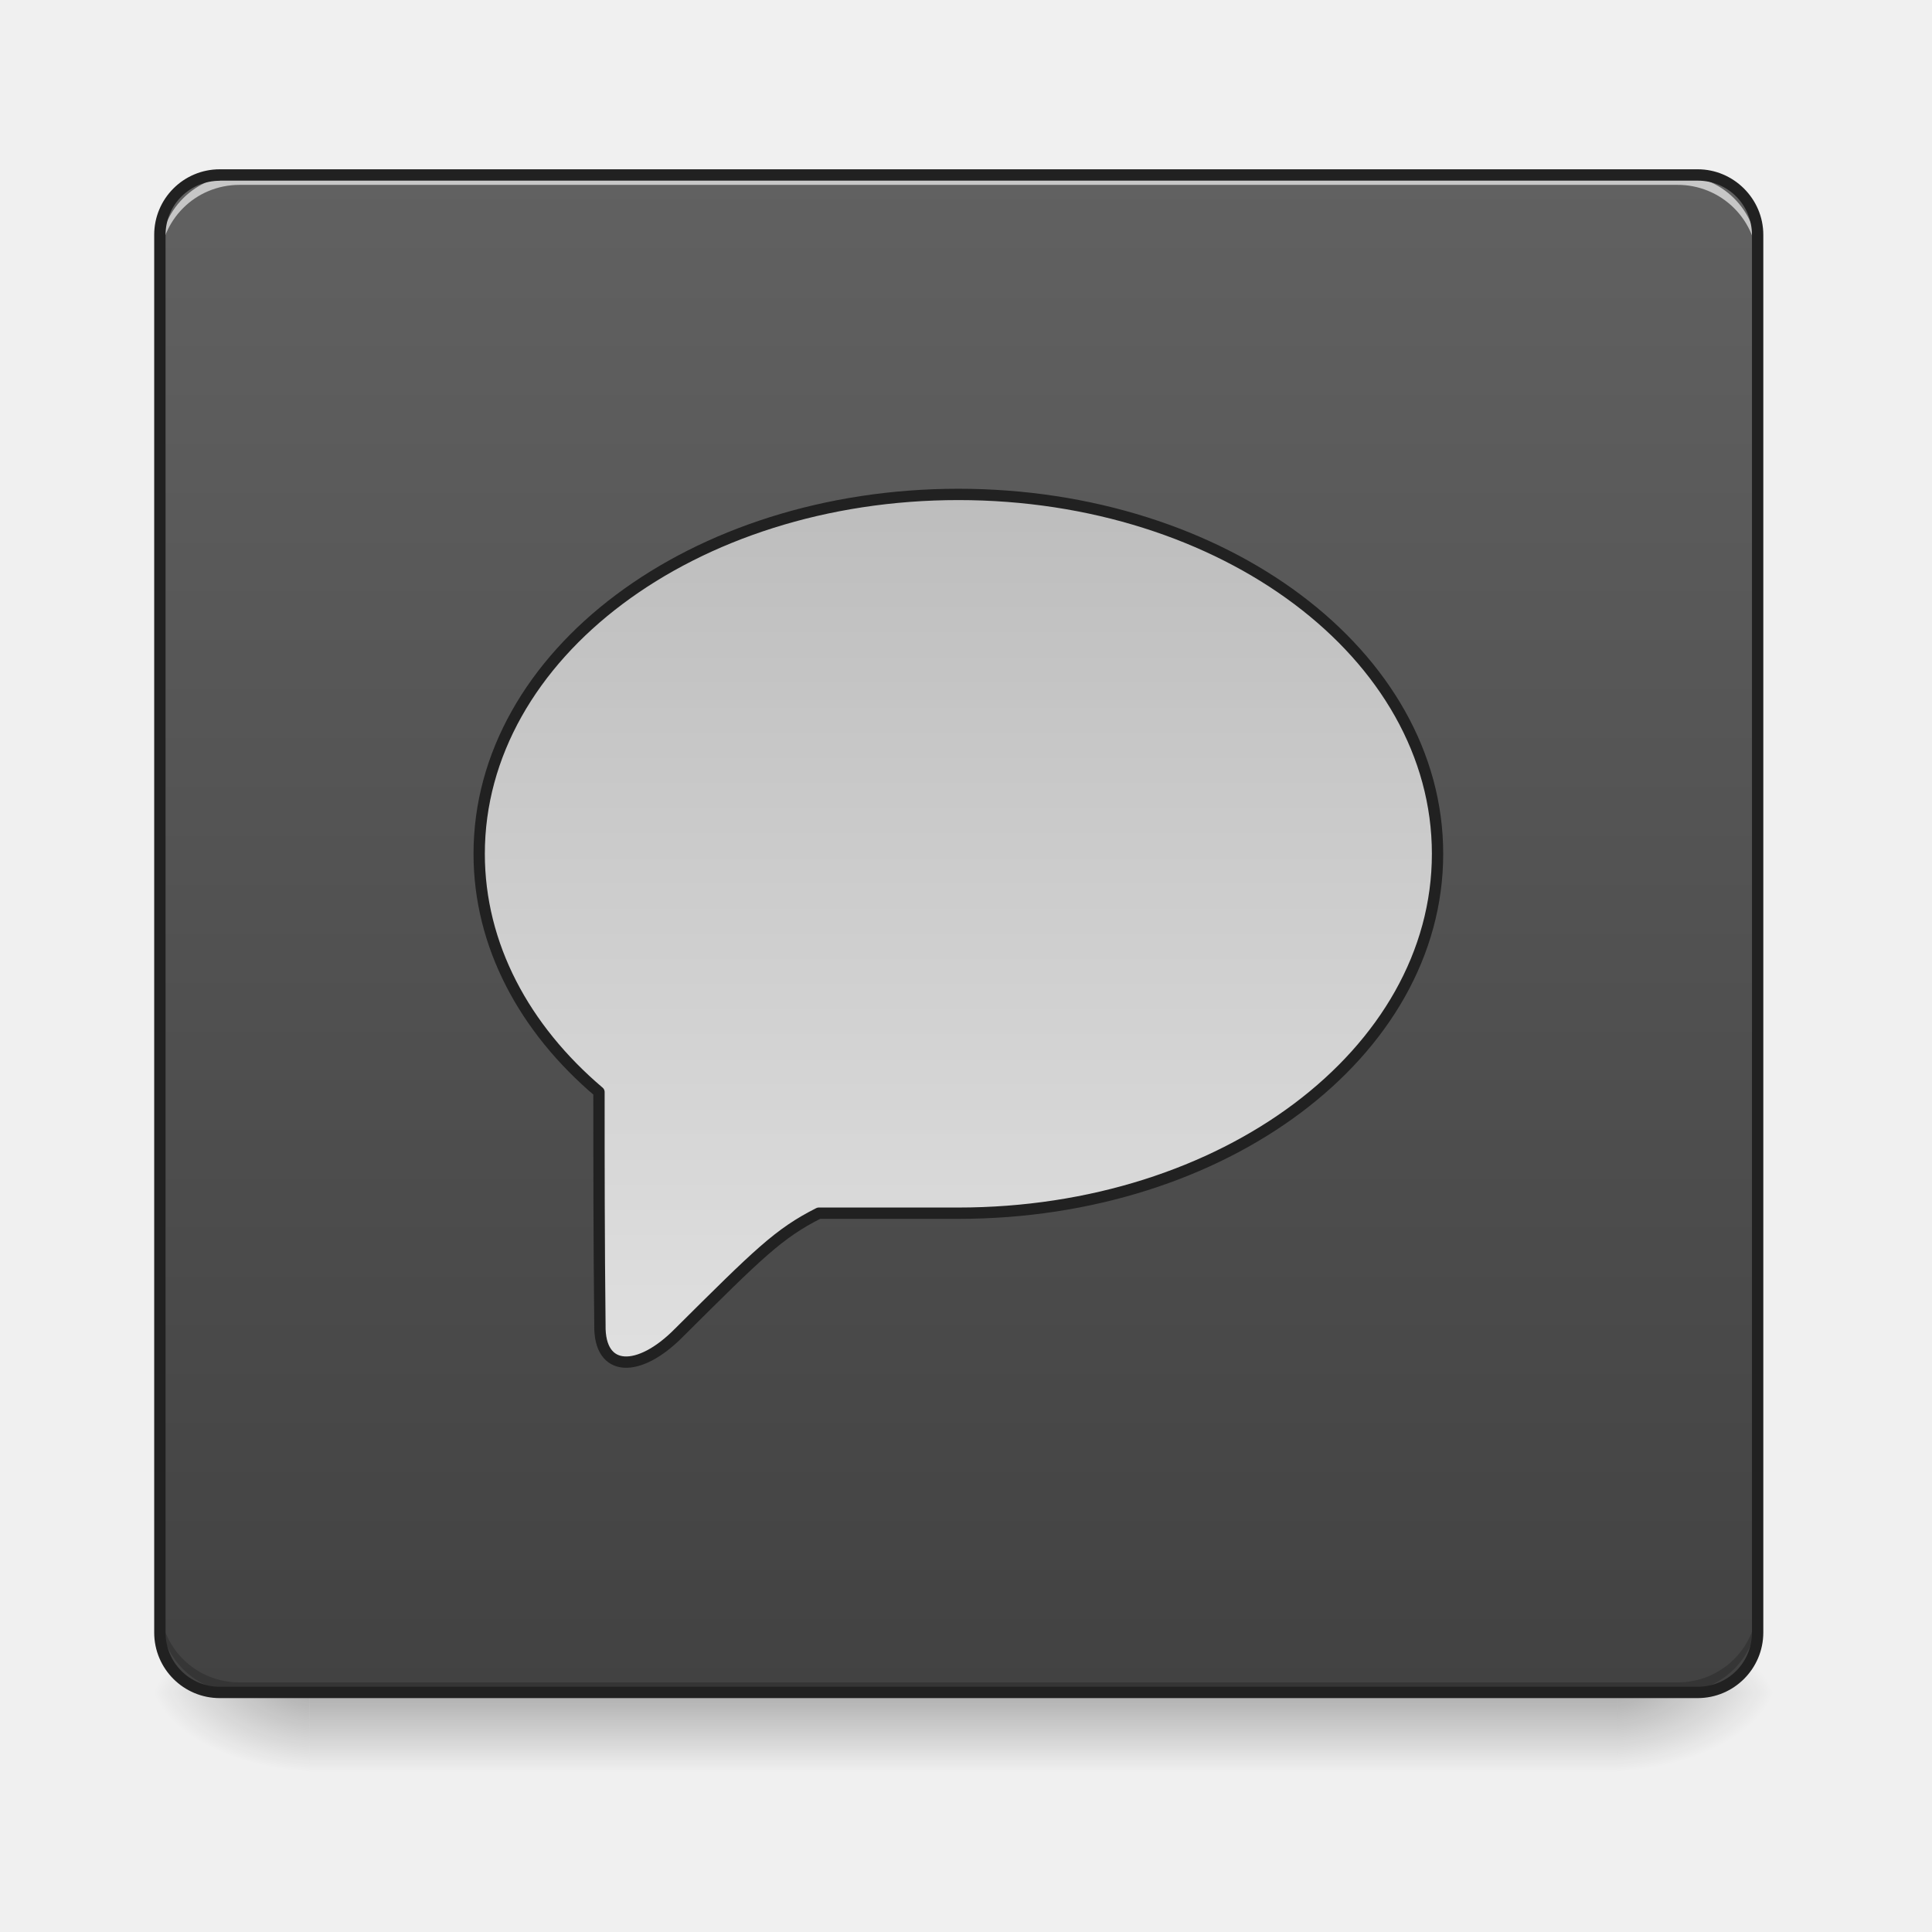
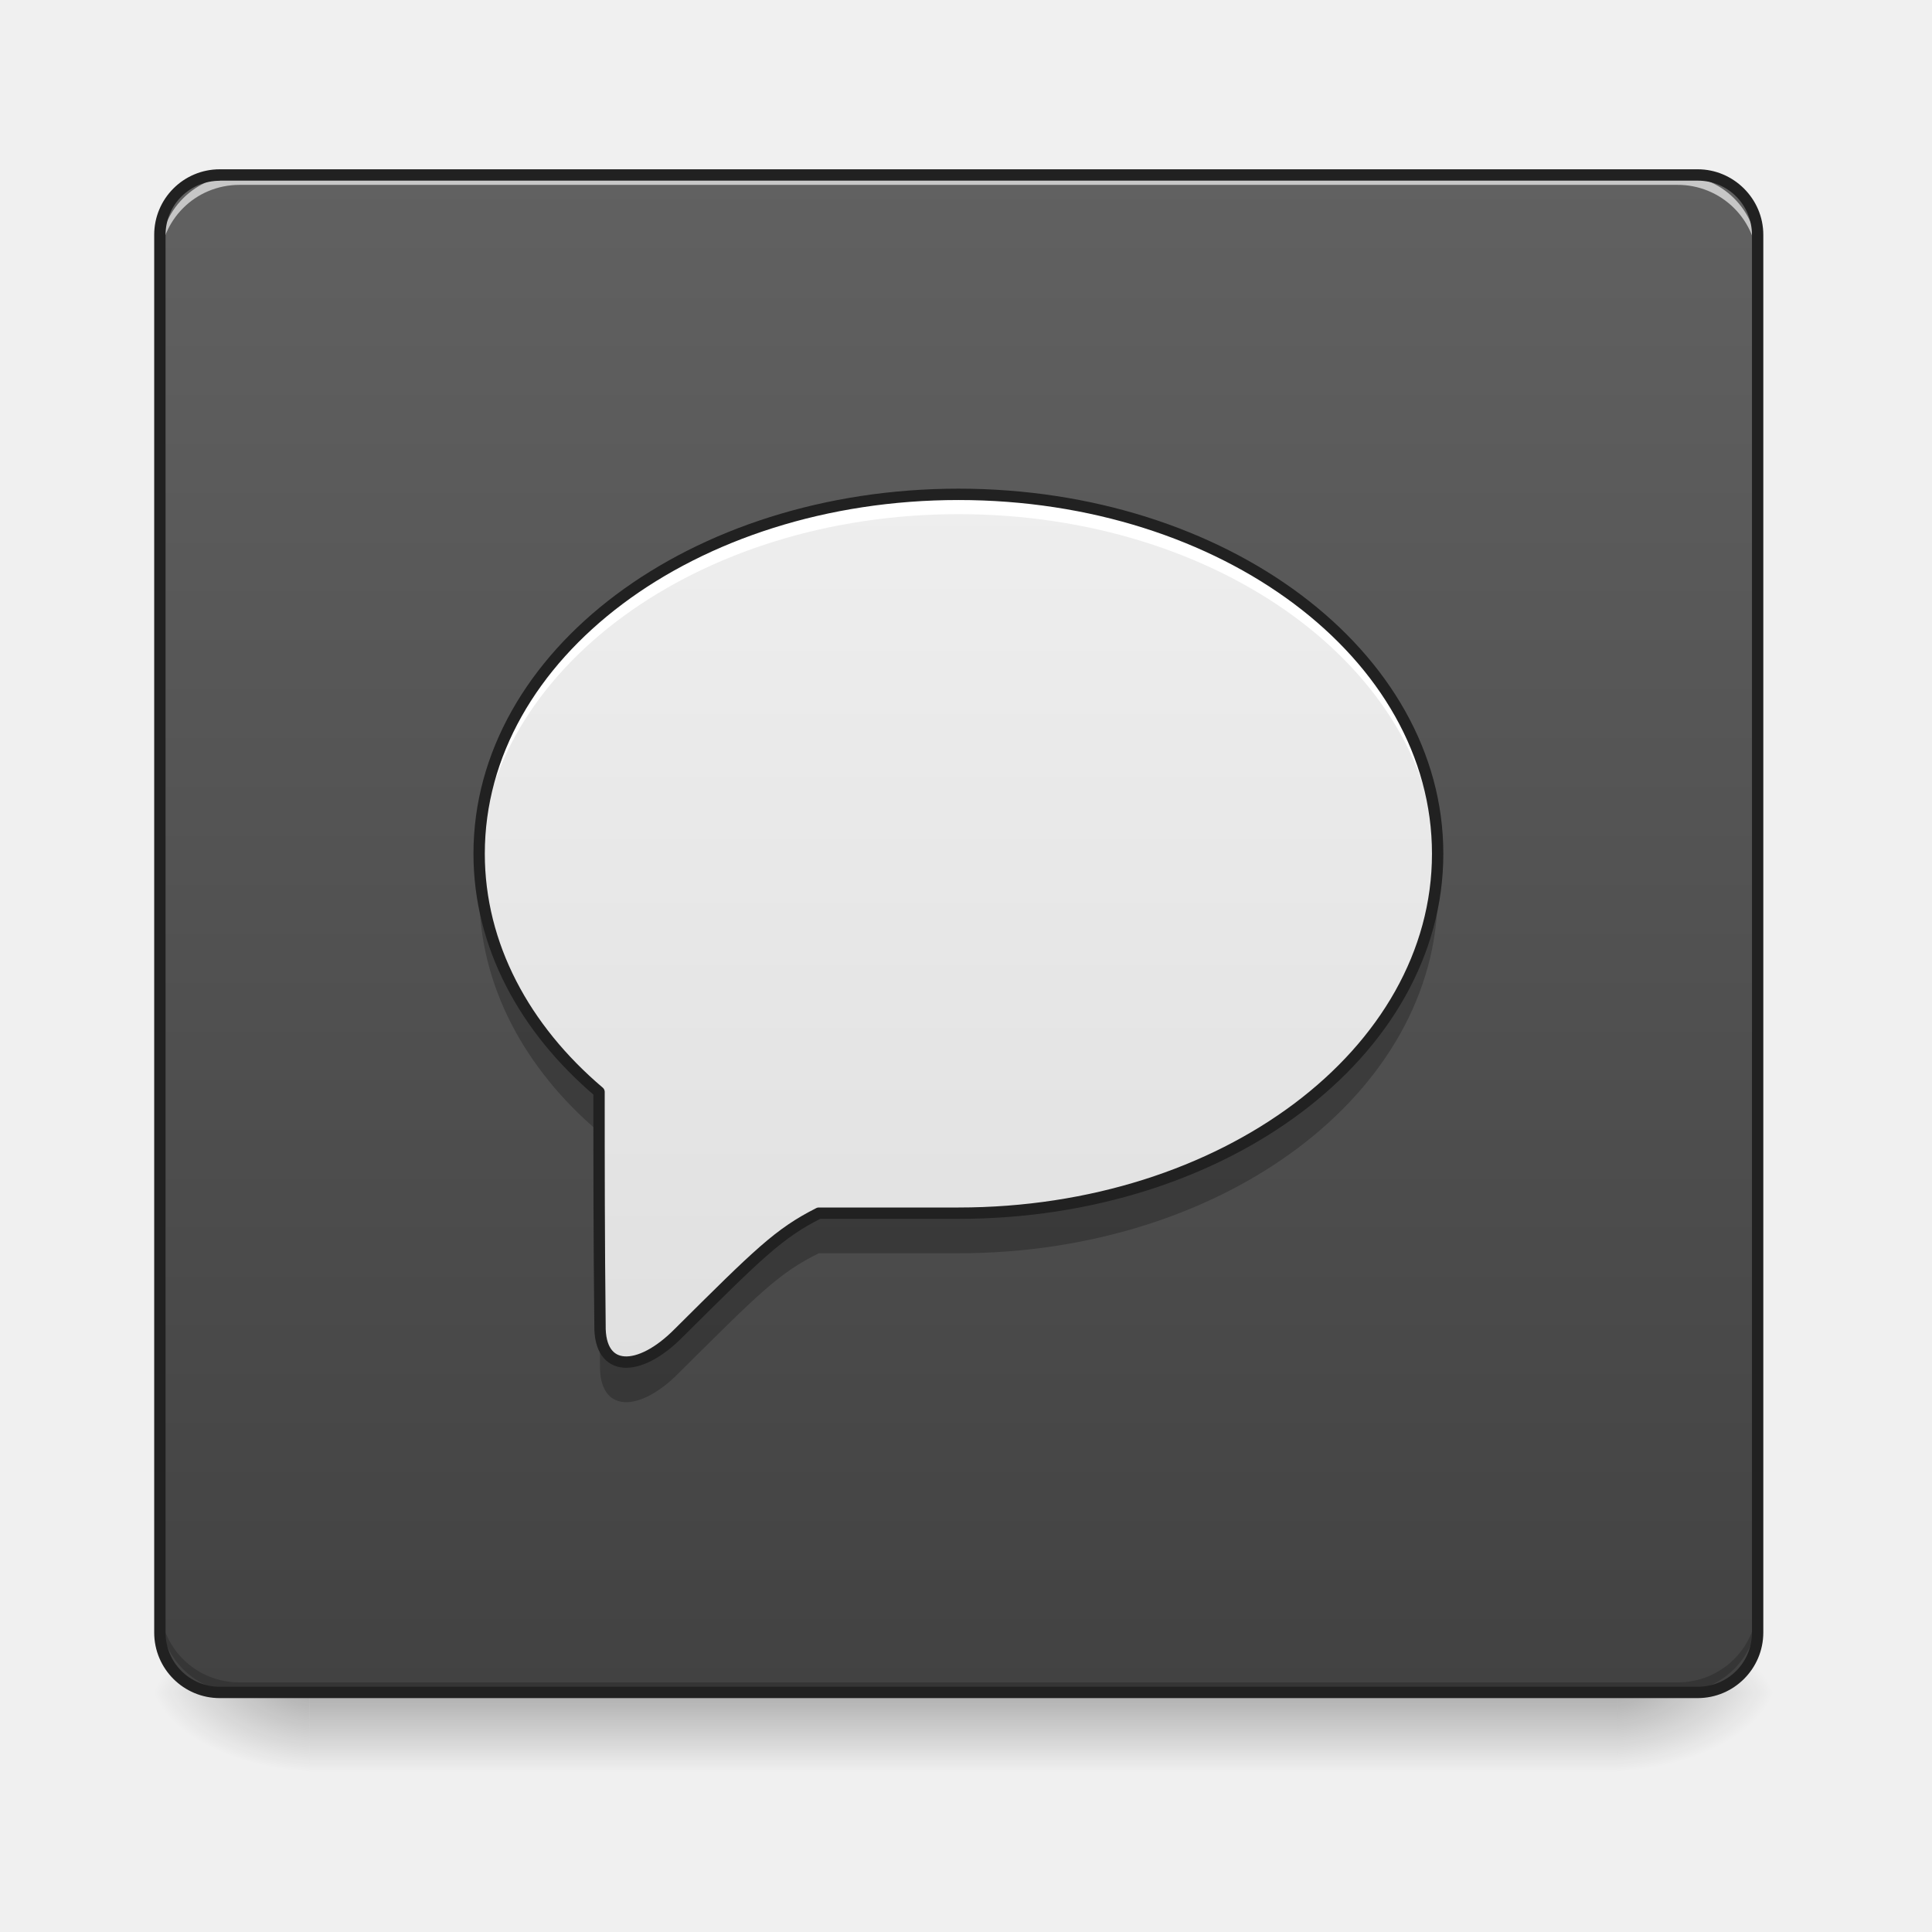
- <svg xmlns="http://www.w3.org/2000/svg" width="16pt" height="16pt" viewBox="0 0 16 16">
+ <svg xmlns="http://www.w3.org/2000/svg" width="16" height="16">
  <defs>
    <linearGradient id="a" gradientUnits="userSpaceOnUse" x1="254" y1="233.5" x2="254" y2="254.667" gradientTransform="matrix(.03125 0 0 .03125 0 6.72)">
      <stop offset="0" stop-opacity=".275" />
      <stop offset="1" stop-opacity="0" />
    </linearGradient>
    <radialGradient id="b" gradientUnits="userSpaceOnUse" cx="450.909" cy="189.579" fx="450.909" fy="189.579" r="21.167" gradientTransform="matrix(0 -.03907 -.07032 0 26.561 31.798)">
      <stop offset="0" stop-opacity=".314" />
      <stop offset=".222" stop-opacity=".275" />
      <stop offset="1" stop-opacity="0" />
    </radialGradient>
    <radialGradient id="c" gradientUnits="userSpaceOnUse" cx="450.909" cy="189.579" fx="450.909" fy="189.579" r="21.167" gradientTransform="matrix(0 .03907 .07032 0 -10.602 -3.764)">
      <stop offset="0" stop-opacity=".314" />
      <stop offset=".222" stop-opacity=".275" />
      <stop offset="1" stop-opacity="0" />
    </radialGradient>
    <radialGradient id="d" gradientUnits="userSpaceOnUse" cx="450.909" cy="189.579" fx="450.909" fy="189.579" r="21.167" gradientTransform="matrix(0 -.03907 .07032 0 -10.602 31.798)">
      <stop offset="0" stop-opacity=".314" />
      <stop offset=".222" stop-opacity=".275" />
      <stop offset="1" stop-opacity="0" />
    </radialGradient>
    <radialGradient id="e" gradientUnits="userSpaceOnUse" cx="450.909" cy="189.579" fx="450.909" fy="189.579" r="21.167" gradientTransform="matrix(0 .03907 -.07032 0 26.561 -3.764)">
      <stop offset="0" stop-opacity=".314" />
      <stop offset=".222" stop-opacity=".275" />
      <stop offset="1" stop-opacity="0" />
    </radialGradient>
    <linearGradient id="f" gradientUnits="userSpaceOnUse" x1="254" y1="233.5" x2="254" y2="-168.667" gradientTransform="matrix(.03125 0 0 .03125 0 6.72)">
      <stop offset="0" stop-color="#424242" />
      <stop offset="1" stop-color="#616161" />
    </linearGradient>
-     <linearGradient id="g" gradientUnits="userSpaceOnUse" x1="960" y1="575.117" x2="960" y2="1455.117" gradientTransform="matrix(.26458 0 0 .26458 0 -236.166)">
-       <stop offset="0" stop-color="#bdbdbd" />
-       <stop offset="1" stop-color="#e0e0e0" />
+     <linearGradient id="g" gradientUnits="userSpaceOnUse" x1="960" y1="1455.117" x2="960" y2="575.117" gradientTransform="matrix(.00827 0 0 .00827 0 -.662)">
+       <stop offset="0" stop-color="#e0e0e0" />
+       <stop offset="1" stop-color="#eee" />
    </linearGradient>
  </defs>
  <path d="M2.563 14.016h10.832v.664H2.563zm0 0" fill="url(#a)" />
  <path d="M13.395 14.016h1.324v-.66h-1.324zm0 0" fill="url(#b)" />
  <path d="M2.563 14.016h-1.32v.664h1.32zm0 0" fill="url(#c)" />
  <path d="M2.563 14.016h-1.32v-.66h1.32zm0 0" fill="url(#d)" />
  <path d="M13.395 14.016h1.324v.664h-1.324zm0 0" fill="url(#e)" />
  <path d="M1.82 1.45H14.06c.273 0 .496.222.496.495V13.52a.497.497 0 0 1-.496.496H1.82a.497.497 0 0 1-.496-.496V1.945c0-.273.223-.496.496-.496zm0 0" fill="url(#f)" />
  <path d="M1.984 14.016a.657.657 0 0 1-.66-.66v-.083c0 .368.293.66.66.66h11.907a.66.66 0 0 0 .664-.66v.082a.66.66 0 0 1-.664.66zm0 0" fill-opacity=".196" />
  <path d="M1.984 1.45a.657.657 0 0 0-.66.66v.081c0-.367.293-.66.66-.66h11.907a.66.66 0 0 1 .664.66V2.11a.66.66 0 0 0-.664-.66zm0 0" fill="#fff" fill-opacity=".643" />
  <path d="M1.82 1.402c-.3 0-.543.243-.543.543V13.52c0 .3.243.543.543.543H14.06a.544.544 0 0 0 .543-.543V1.945c0-.3-.247-.543-.543-.543zm0 .094H14.06c.25 0 .449.2.449.45V13.52c0 .25-.2.449-.45.449H1.82c-.25 0-.449-.2-.449-.45V1.946c0-.25.2-.449.45-.449zm0 0" fill="#212121" />
-   <path d="M253.976-84.013c-70.369 0-126.988 42.496-126.988 95.241 0 24.248 11.999 46.371 31.747 63.12 0 19.622 0 39.37.25 61.743-.25 12.75 10.374 12.75 20.873 2.125 21.248-21.123 26.497-26.372 37.121-31.747h36.997c70.368 0 126.988-42.496 126.988-95.24 0-52.746-56.62-95.242-126.988-95.242zm0 0" transform="matrix(.03125 0 0 .03125 0 6.72)" fill="url(#g)" stroke-width="3" stroke-linecap="round" stroke-linejoin="round" stroke="#212121" />
+   <path d="M7.938 4.094c-2.2 0-3.97 1.328-3.97 2.976 0 .758.376 1.45.993 1.973 0 .613 0 1.23.008 1.93-.008.398.324.398.652.066.664-.66.828-.824 1.16-.992h1.157c2.199 0 3.968-1.328 3.968-2.977 0-1.648-1.77-2.976-3.969-2.976zm0 0" fill="url(#g)" />
+   <path d="M7.938 4.094c-2.2 0-3.97 1.328-3.97 2.976v.082c.06-1.609 1.81-2.894 3.97-2.894 2.164 0 3.91 1.285 3.968 2.894V7.07c0-1.648-1.77-2.976-3.969-2.976zm0 0" fill="#fff" />
+   <path d="M3.977 7.242c-.004.051-.008.106-.008.16 0 .758.375 1.45.992 1.973 0 .61 0 1.227.008 1.93-.008.398.324.398.652.066.664-.66.828-.828 1.16-.992h1.157c2.199 0 3.968-1.328 3.968-2.977 0-.054 0-.105-.004-.16-.109 1.574-1.836 2.817-3.964 2.817H6.78c-.332.168-.496.332-1.16.992-.328.332-.66.332-.652-.067-.008-.699-.008-1.316-.008-1.93-.574-.488-.938-1.117-.984-1.812zm0 0" fill-opacity=".235" />
+   <path d="M7.938 4.094c-2.2 0-3.97 1.328-3.97 2.976 0 .758.376 1.45.993 1.973 0 .613 0 1.23.008 1.93-.008.398.324.398.652.066.664-.66.828-.824 1.16-.992h1.157c2.199 0 3.968-1.328 3.968-2.977 0-1.648-1.77-2.976-3.968-2.976zm0 0" fill="none" stroke-width=".094" stroke-linecap="round" stroke-linejoin="round" stroke="#212121" />
</svg>
